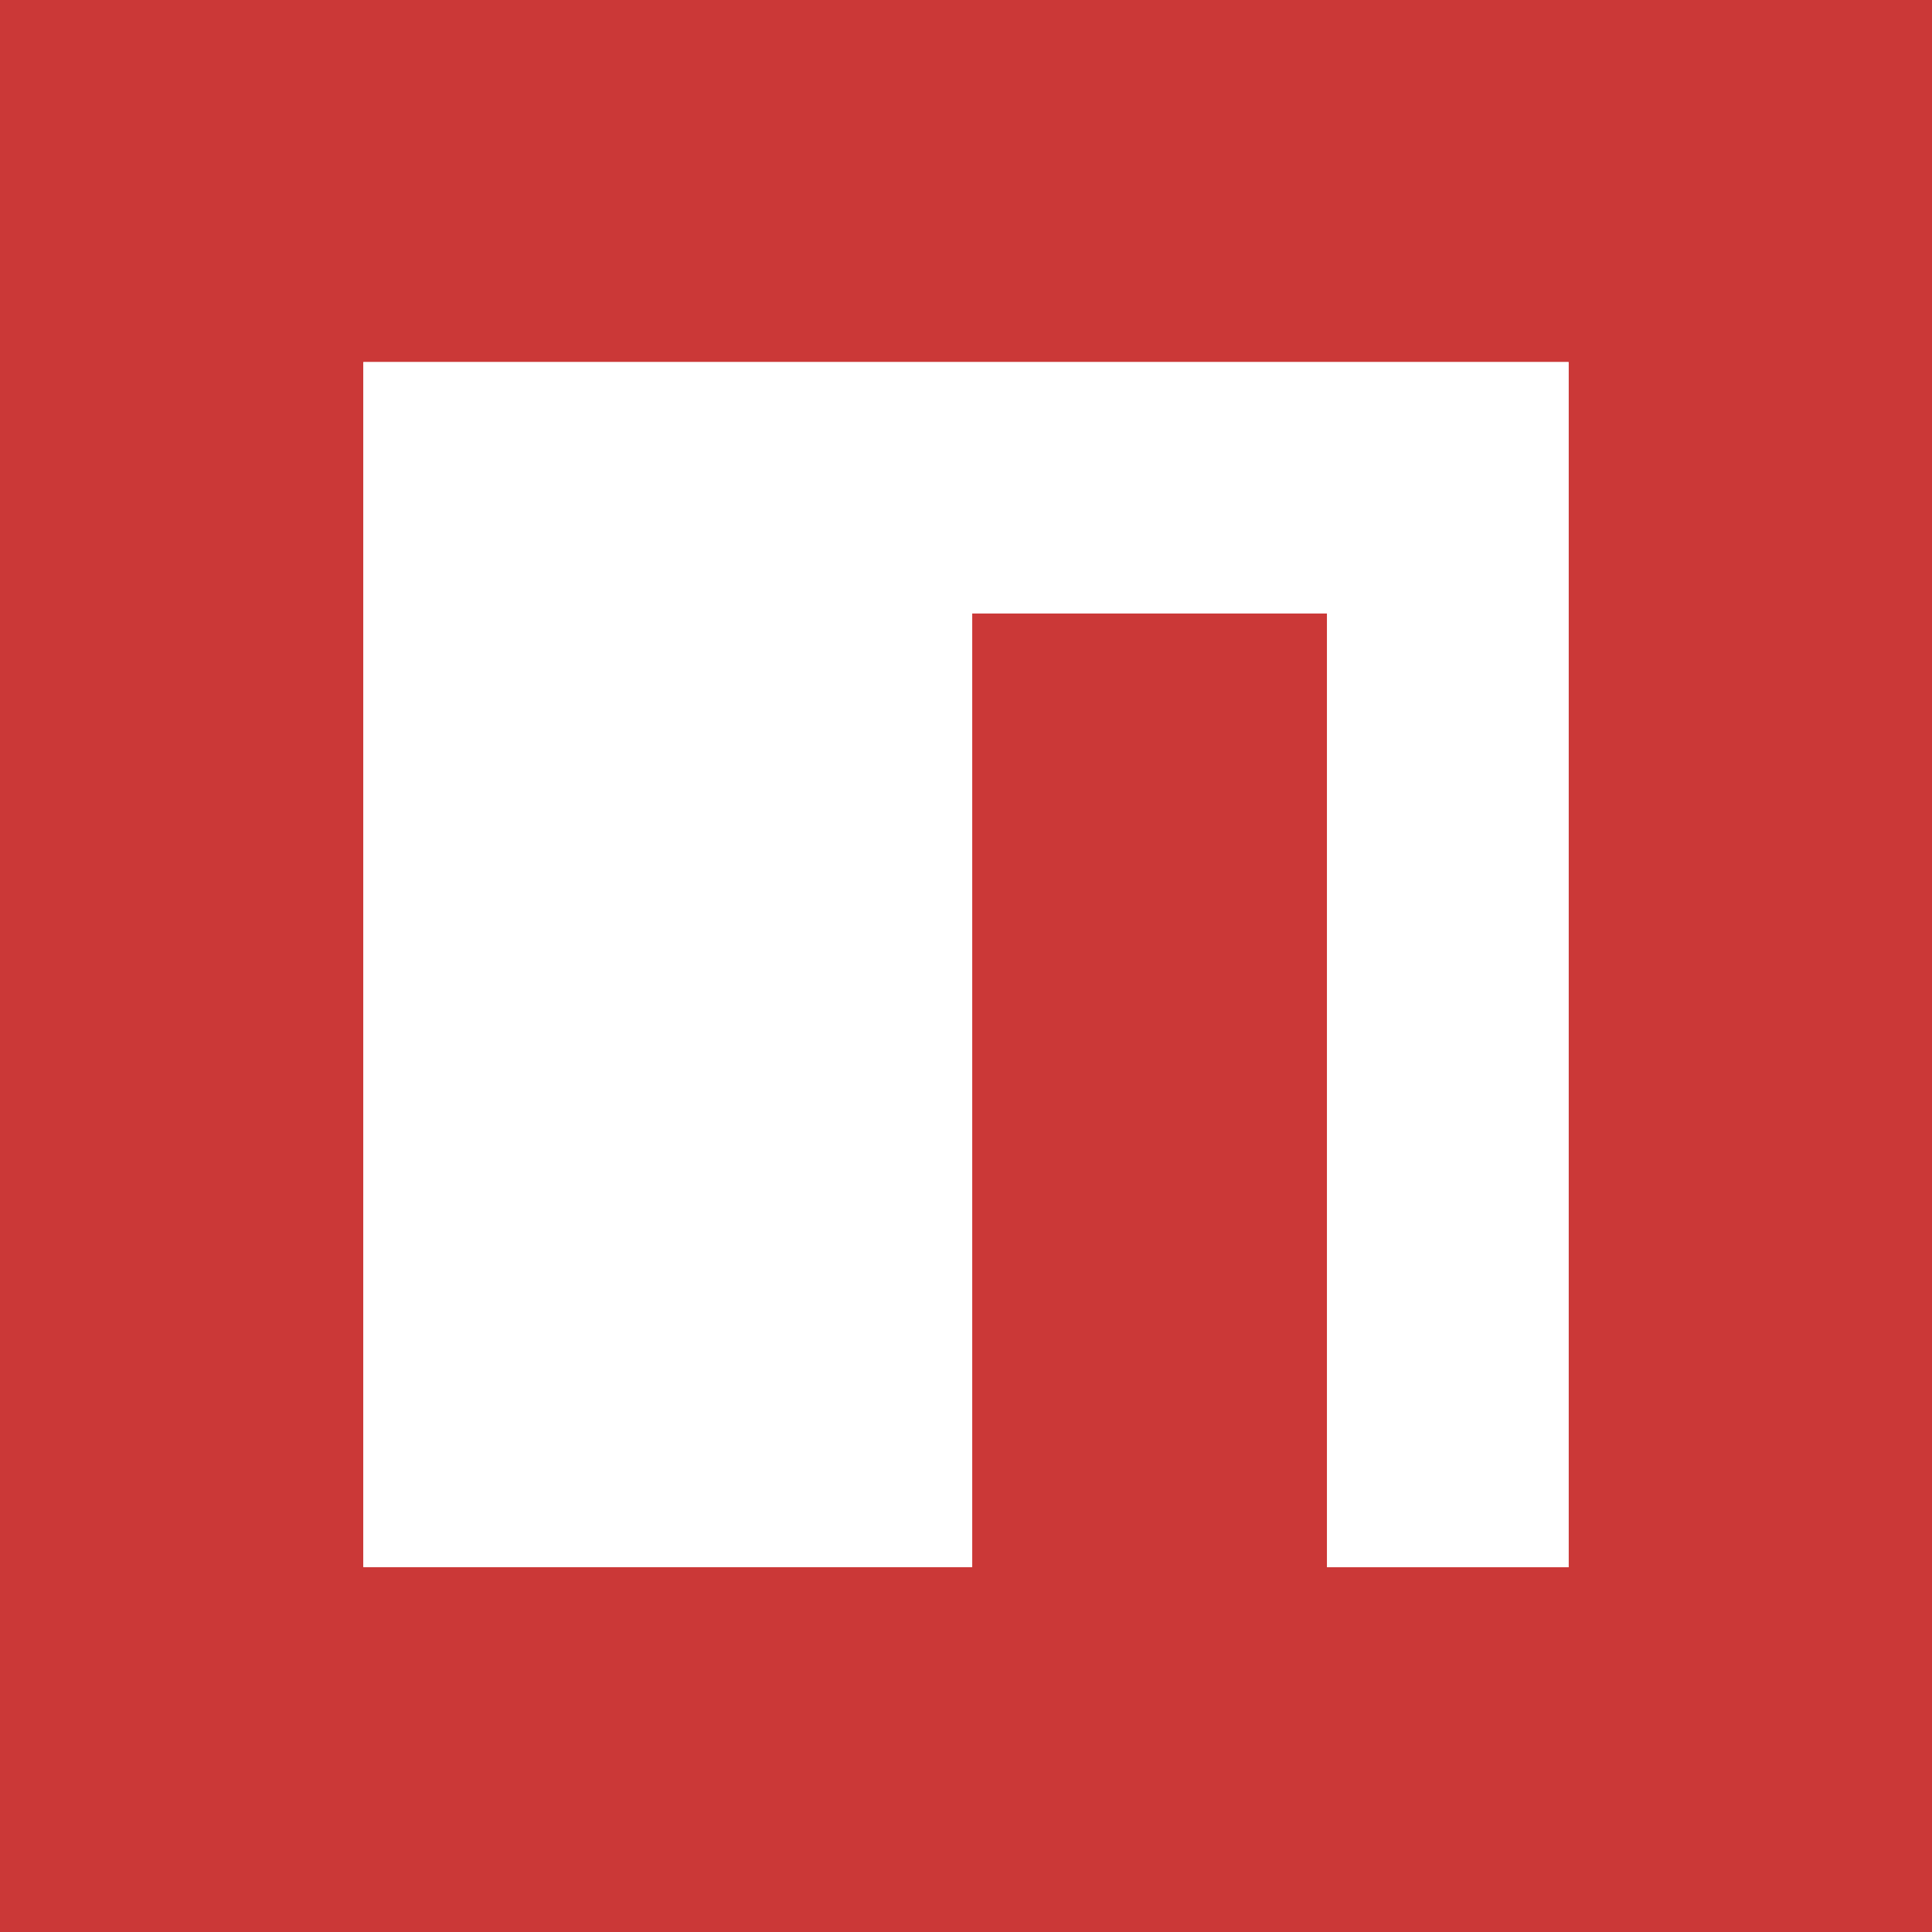
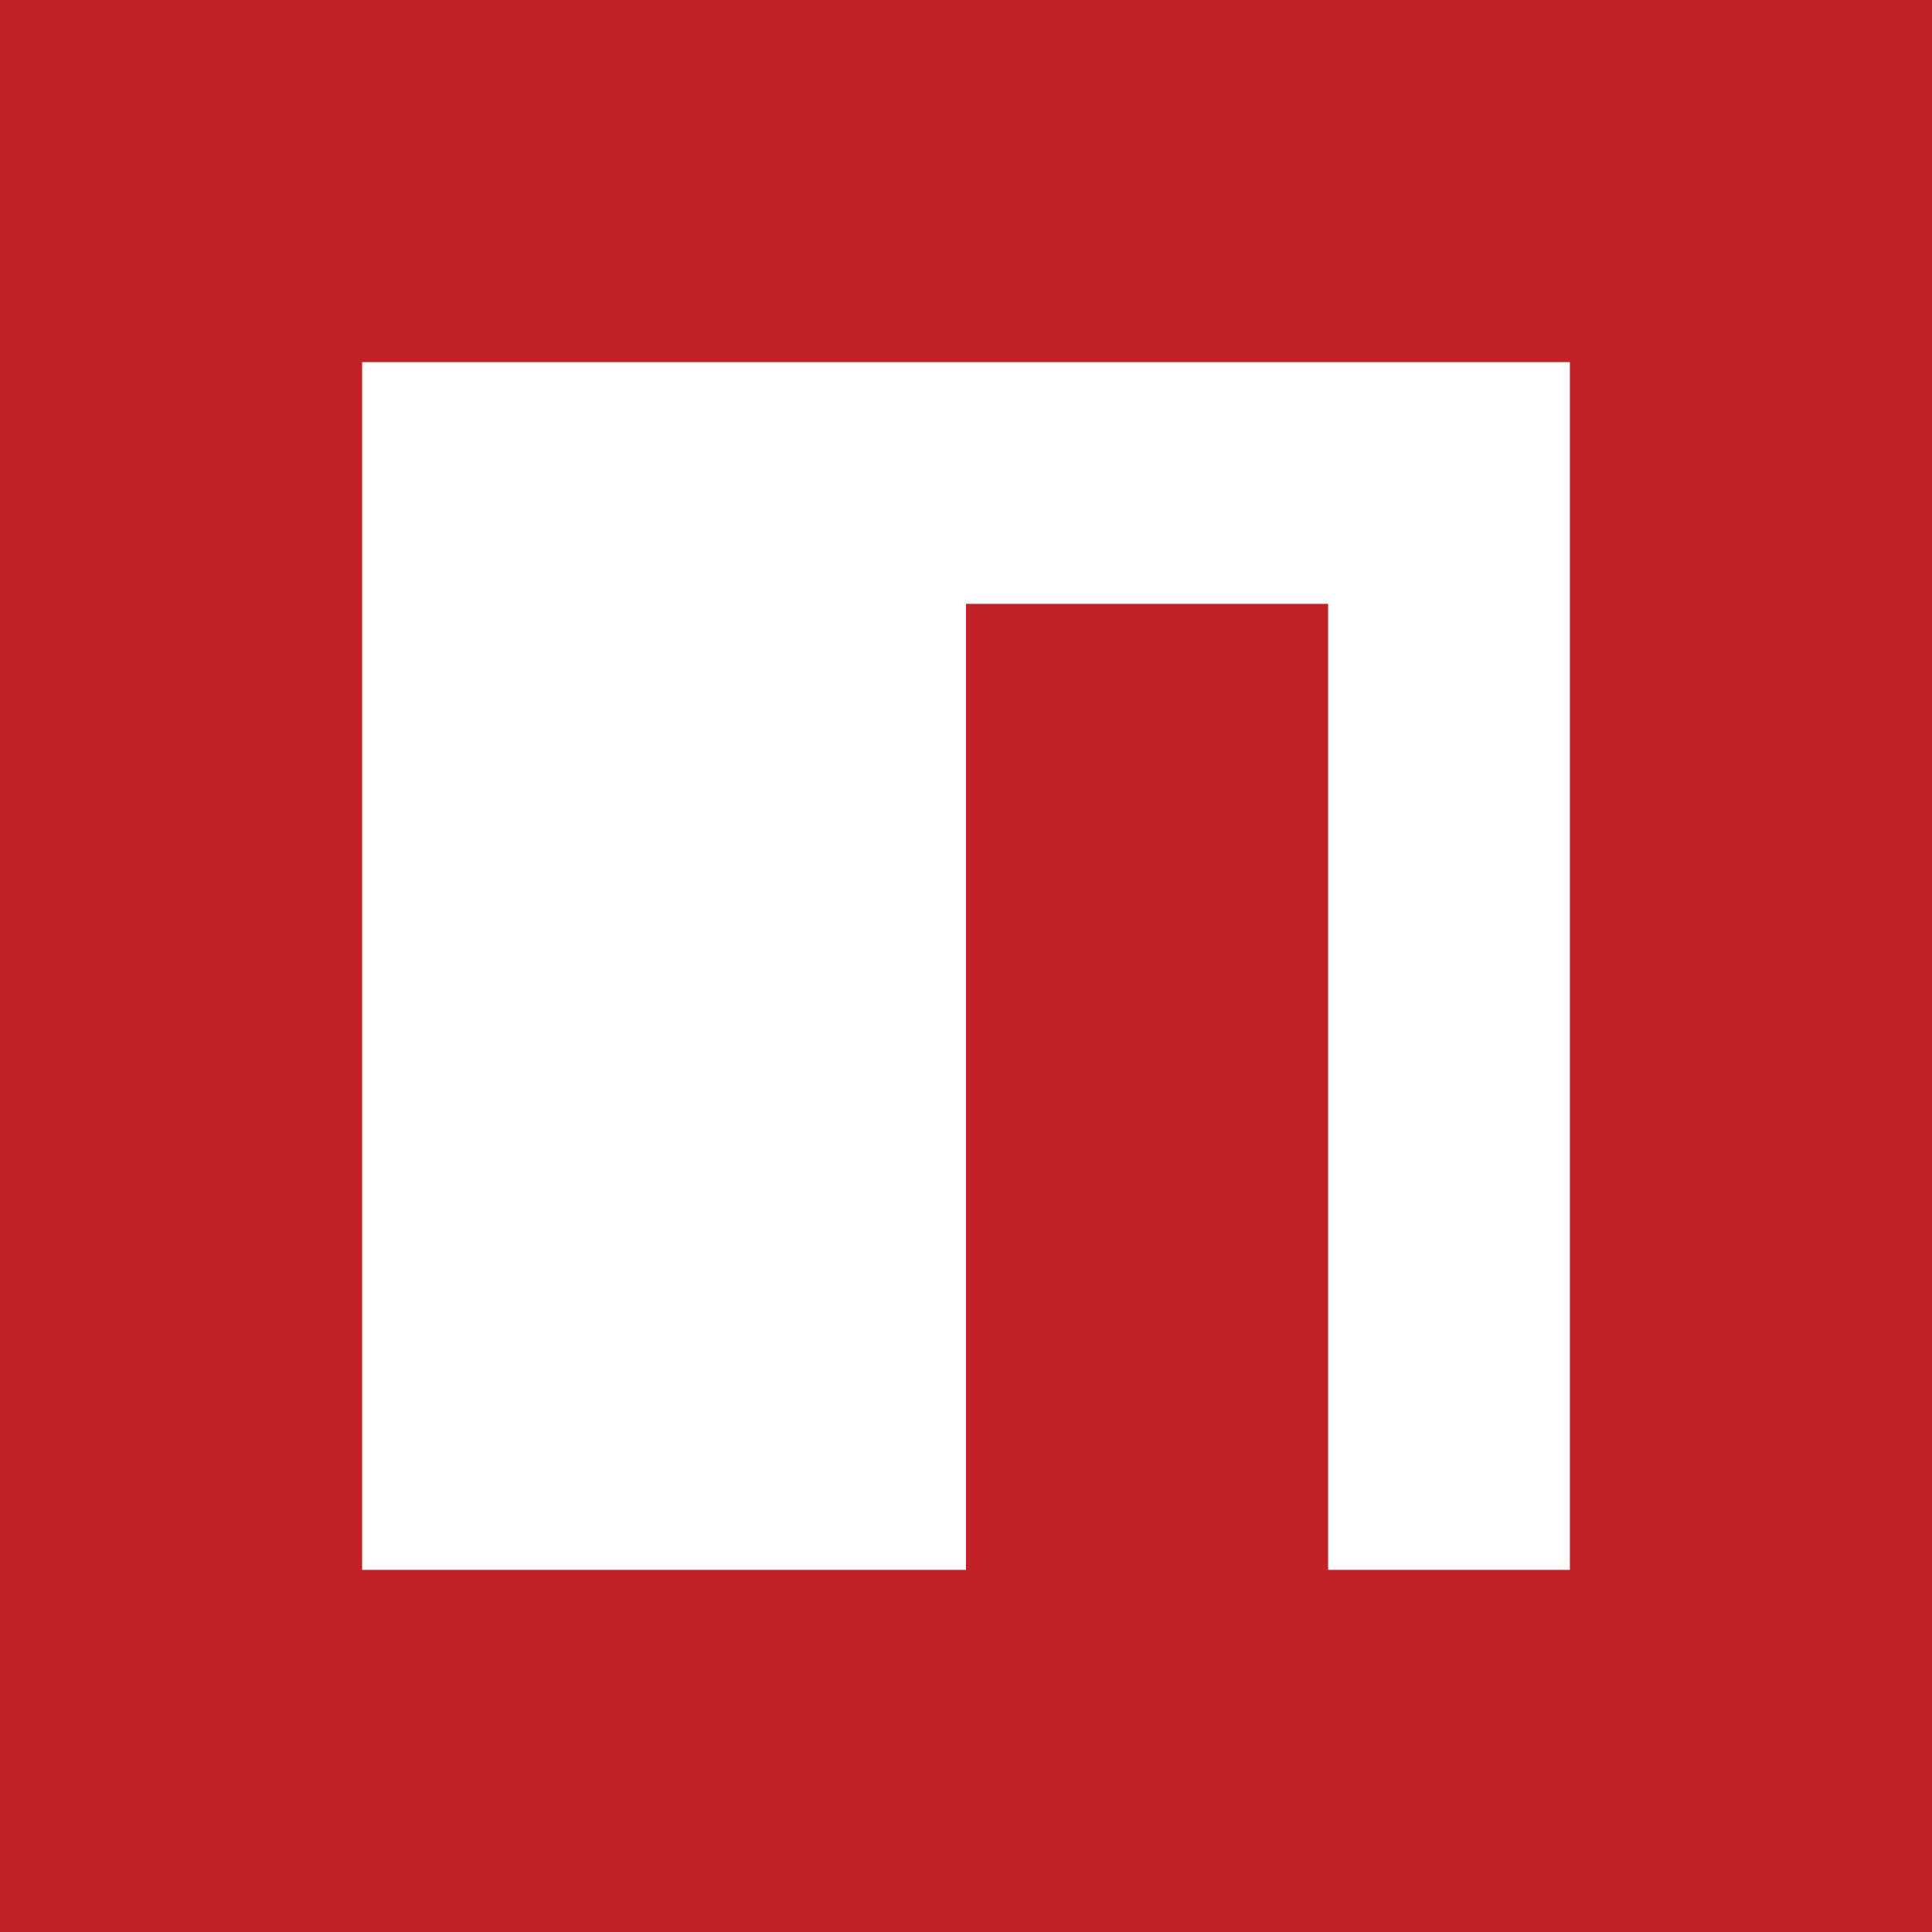
- <svg xmlns="http://www.w3.org/2000/svg" id="Layer_1" data-name="Layer 1" viewBox="0 0 990 990">
+ <svg xmlns="http://www.w3.org/2000/svg" id="n" width="16" height="16" viewBox="0 0 16 16">
  <defs>
-     <style>.cls-1{fill:#cb3837;}.cls-2{fill:#fff;}</style>
+     <style>.cls-1{fill:#c12127;}.cls-2{fill:#fff;}</style>
  </defs>
-   <path class="cls-1" d="M0,990V0H990V990ZM186.19,185.53V803h312V314.29H680v488.8H803.78V185.53Z" />
-   <path class="cls-2" d="M186.19,185.53h617.6V803.09H680V314.29H498.17V803h-312Z" />
+   <path class="cls-1" d="M0,16V0H16V16ZM3,3V13H8V5h3v8h2V3Z" />
+   <path class="cls-2" d="M3,3H13V13H11V5H8v8H3Z" />
</svg>
